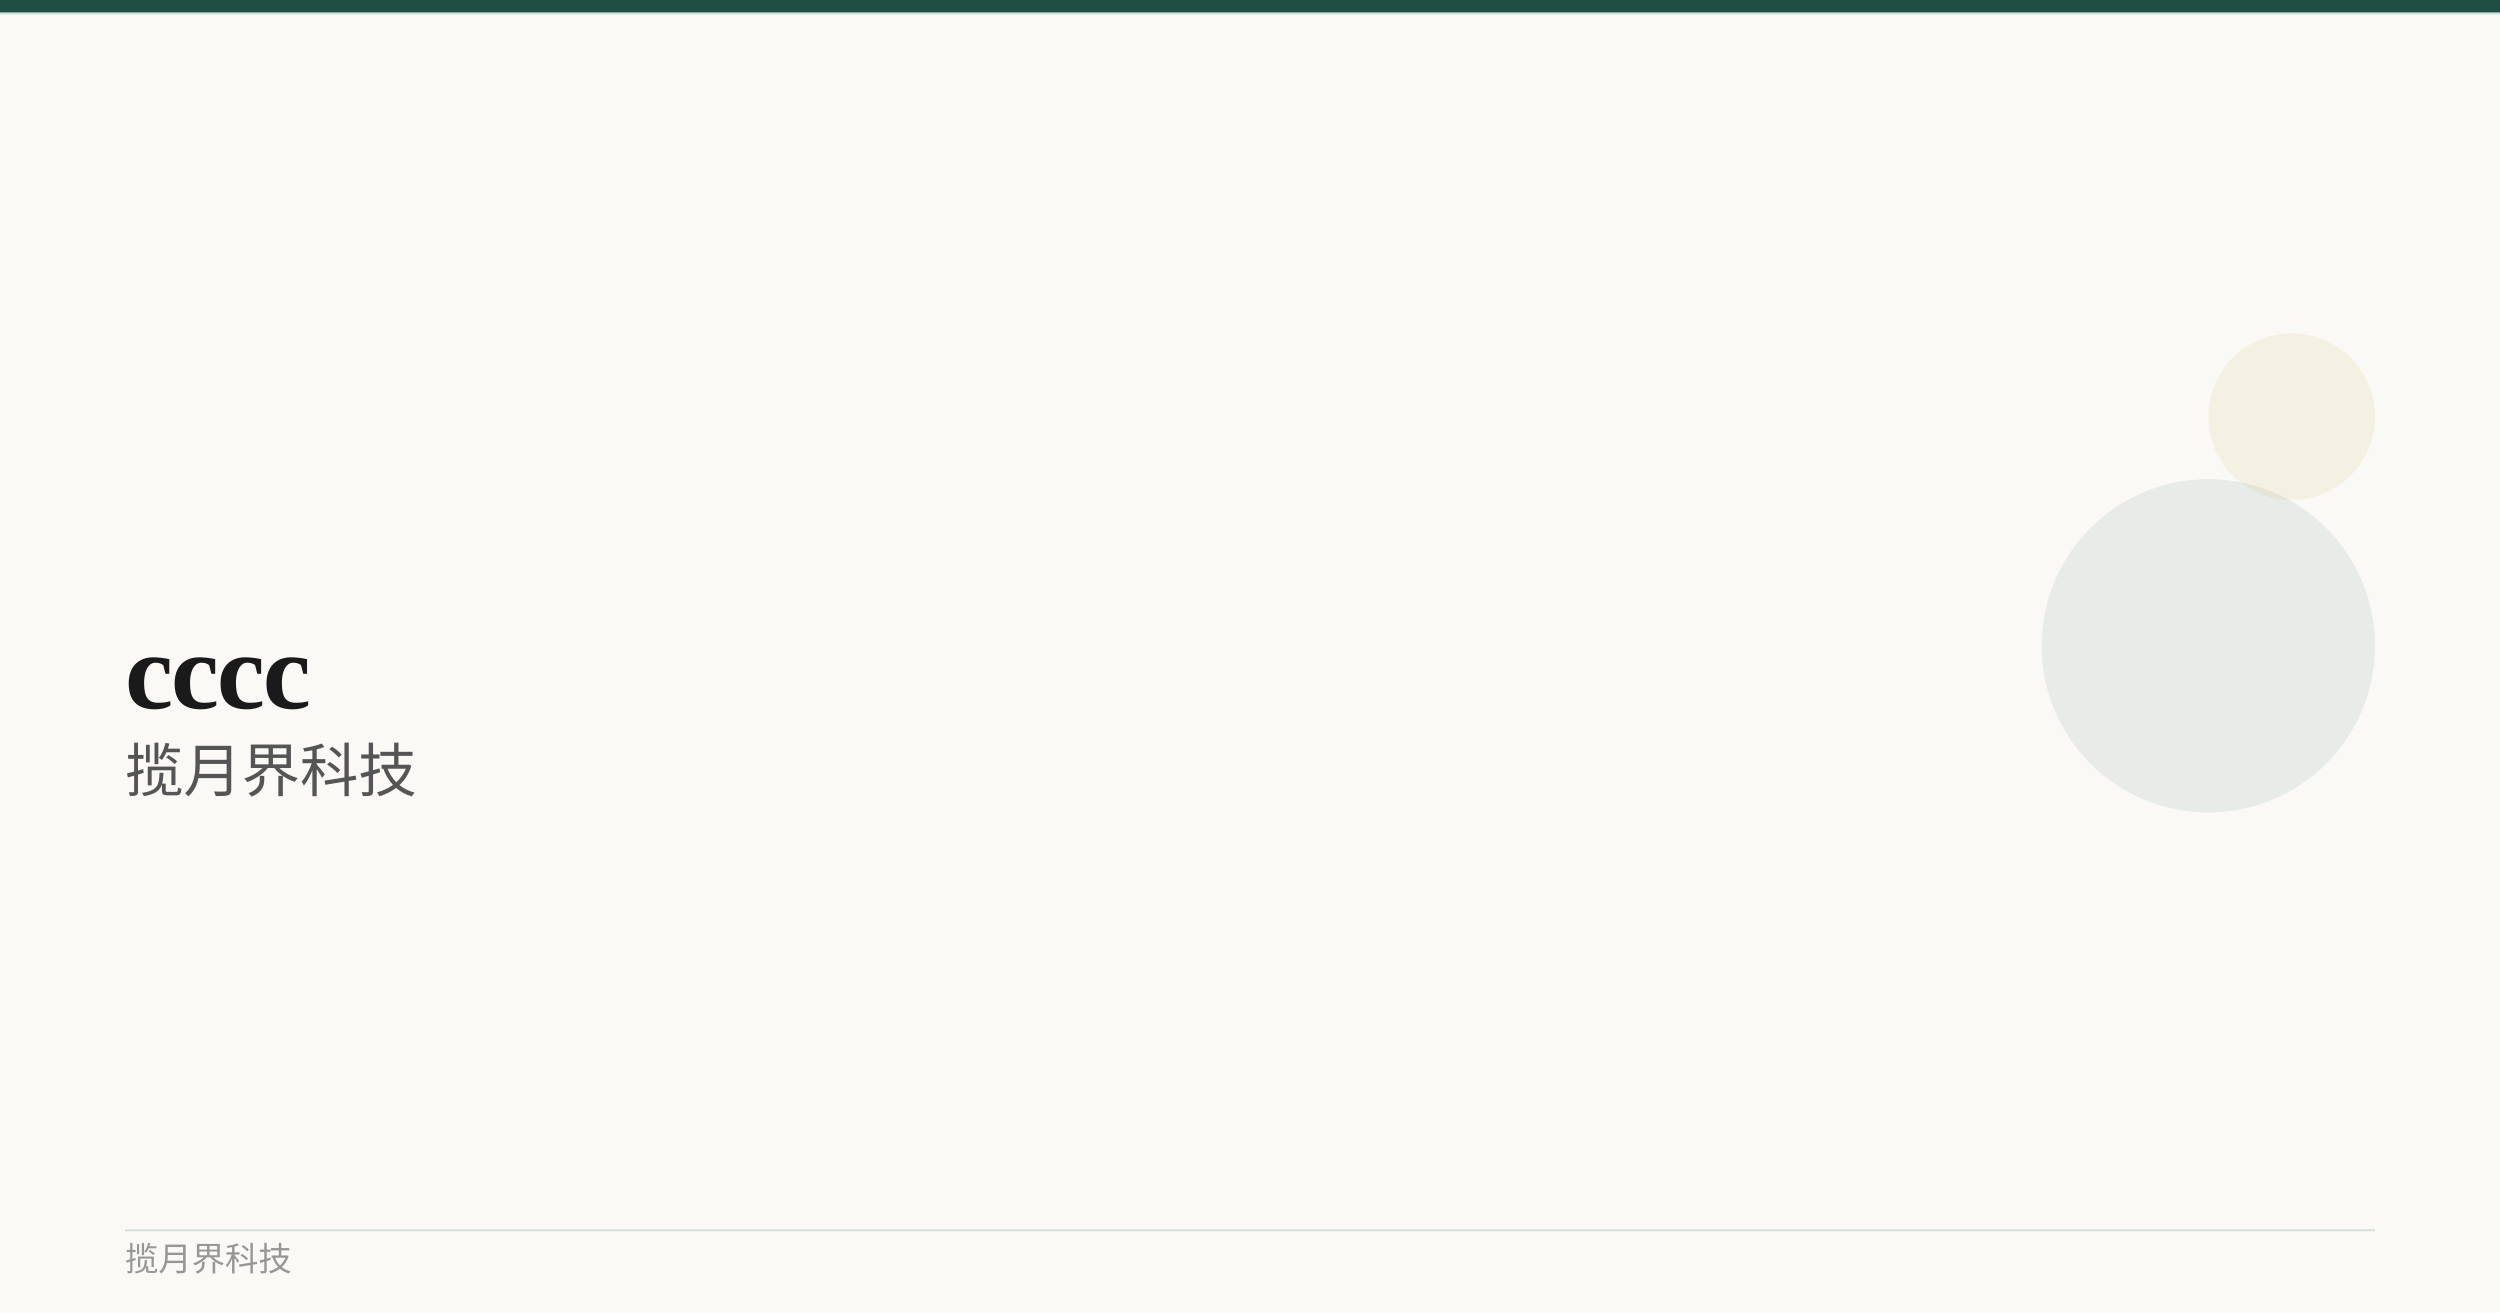
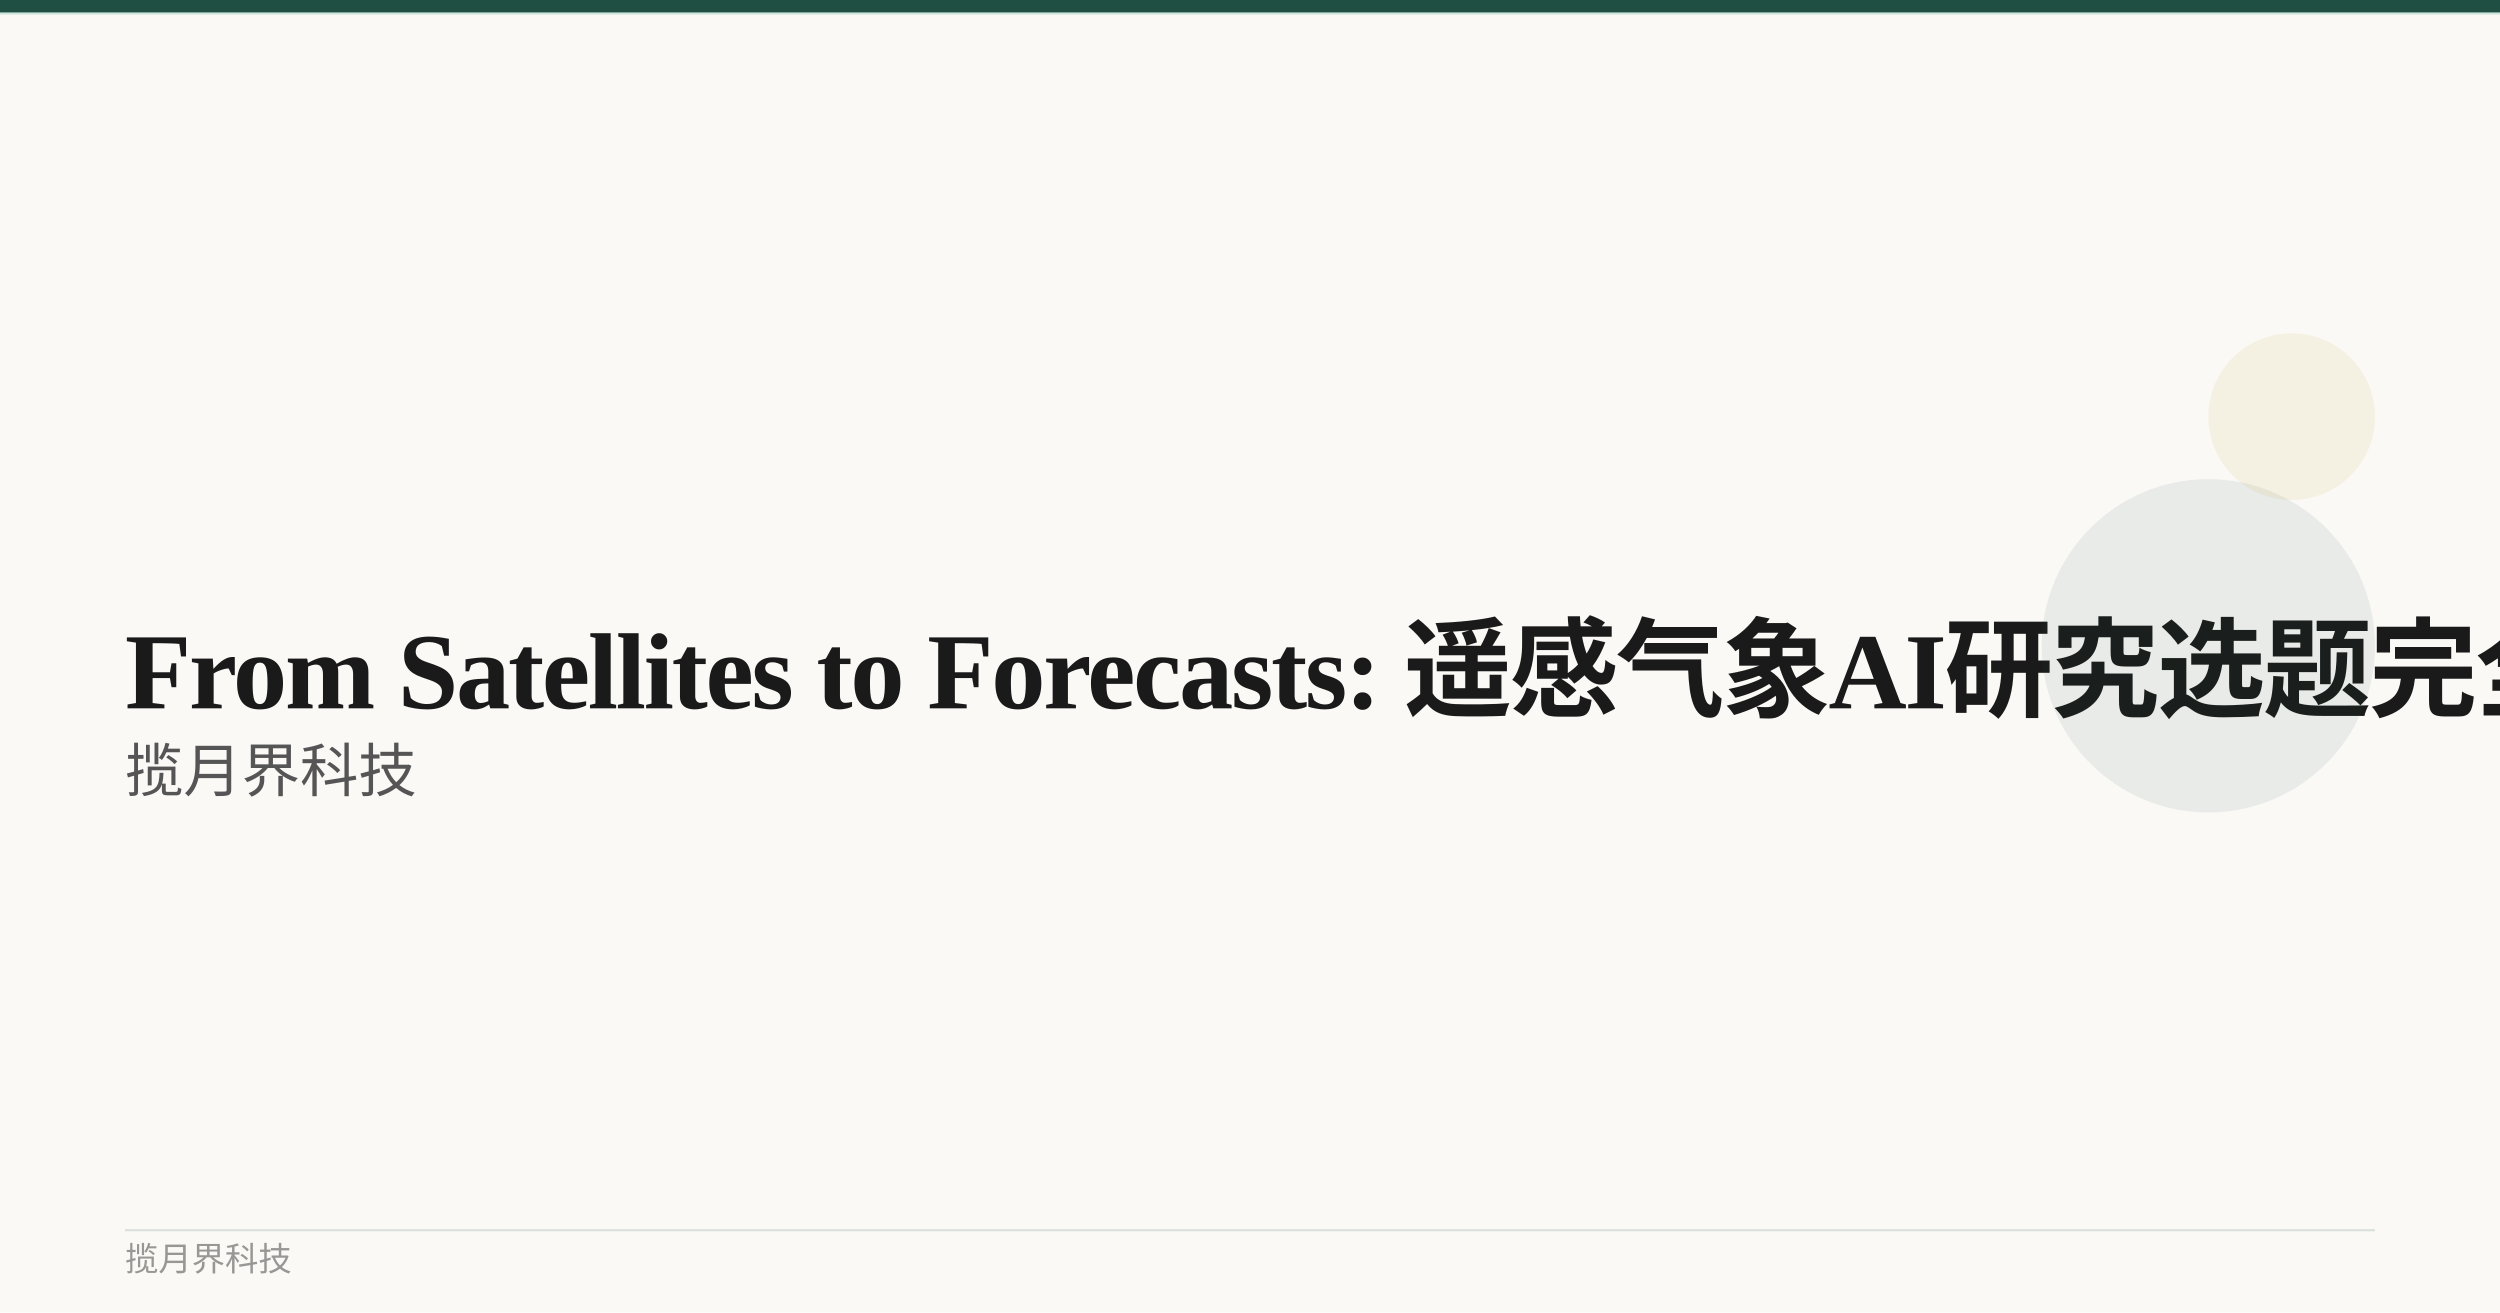
<svg xmlns="http://www.w3.org/2000/svg" width="1200" height="630" viewBox="0 0 1200 630">
  <rect width="1200" height="630" fill="#faf9f6" />
  <rect y="0" width="1200" height="6" fill="#1f4f42" />
  <rect y="6" width="1200" height="1" fill="#5ab89e" opacity="0.3" />
-   <text x="60" y="340" font-family="Georgia, 'Times New Roman', serif" font-size="52" font-weight="900" fill="#1a1a1a" letter-spacing="-0.02em">cccc</text>
+   <text x="60" y="340" font-family="Georgia, 'Times New Roman', serif" font-size="52" font-weight="900" fill="#1a1a1a" letter-spacing="-0.02em">From Satellites to Forecasts: 遥感气象AI研究选题完全指南 2026</text>
  <text x="60" y="380" font-family="system-ui, -apple-system, sans-serif" font-size="28" fill="#555">揽月界科技</text>
  <circle cx="1060" cy="310" r="80" fill="#1f4f42" opacity="0.08" />
  <circle cx="1100" cy="200" r="40" fill="#c9a227" opacity="0.1" />
  <rect x="60" y="590" width="1080" height="1" fill="#1f4f42" opacity="0.15" />
  <text x="60" y="610" font-family="system-ui, sans-serif" font-size="16" fill="#555" opacity="0.6">揽月界科技</text>
</svg>
